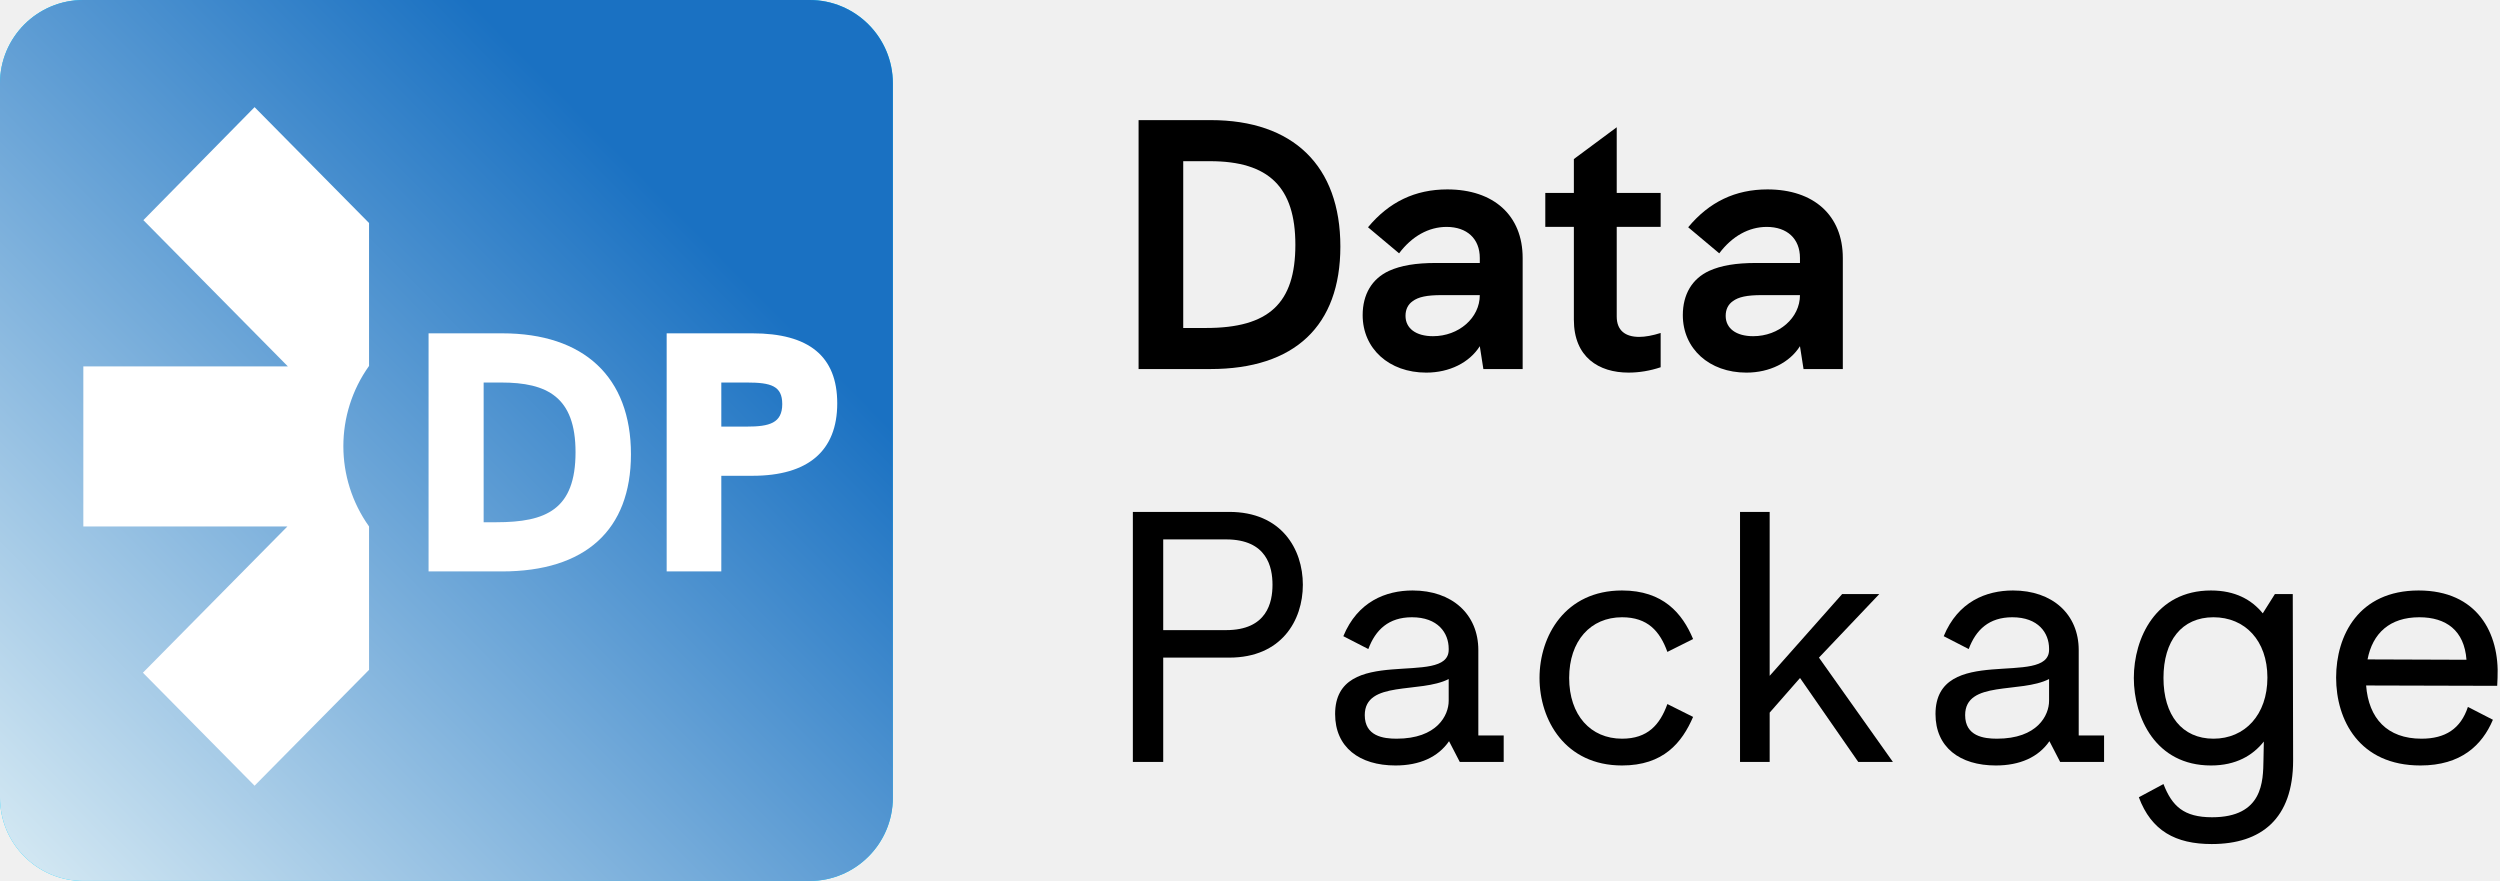
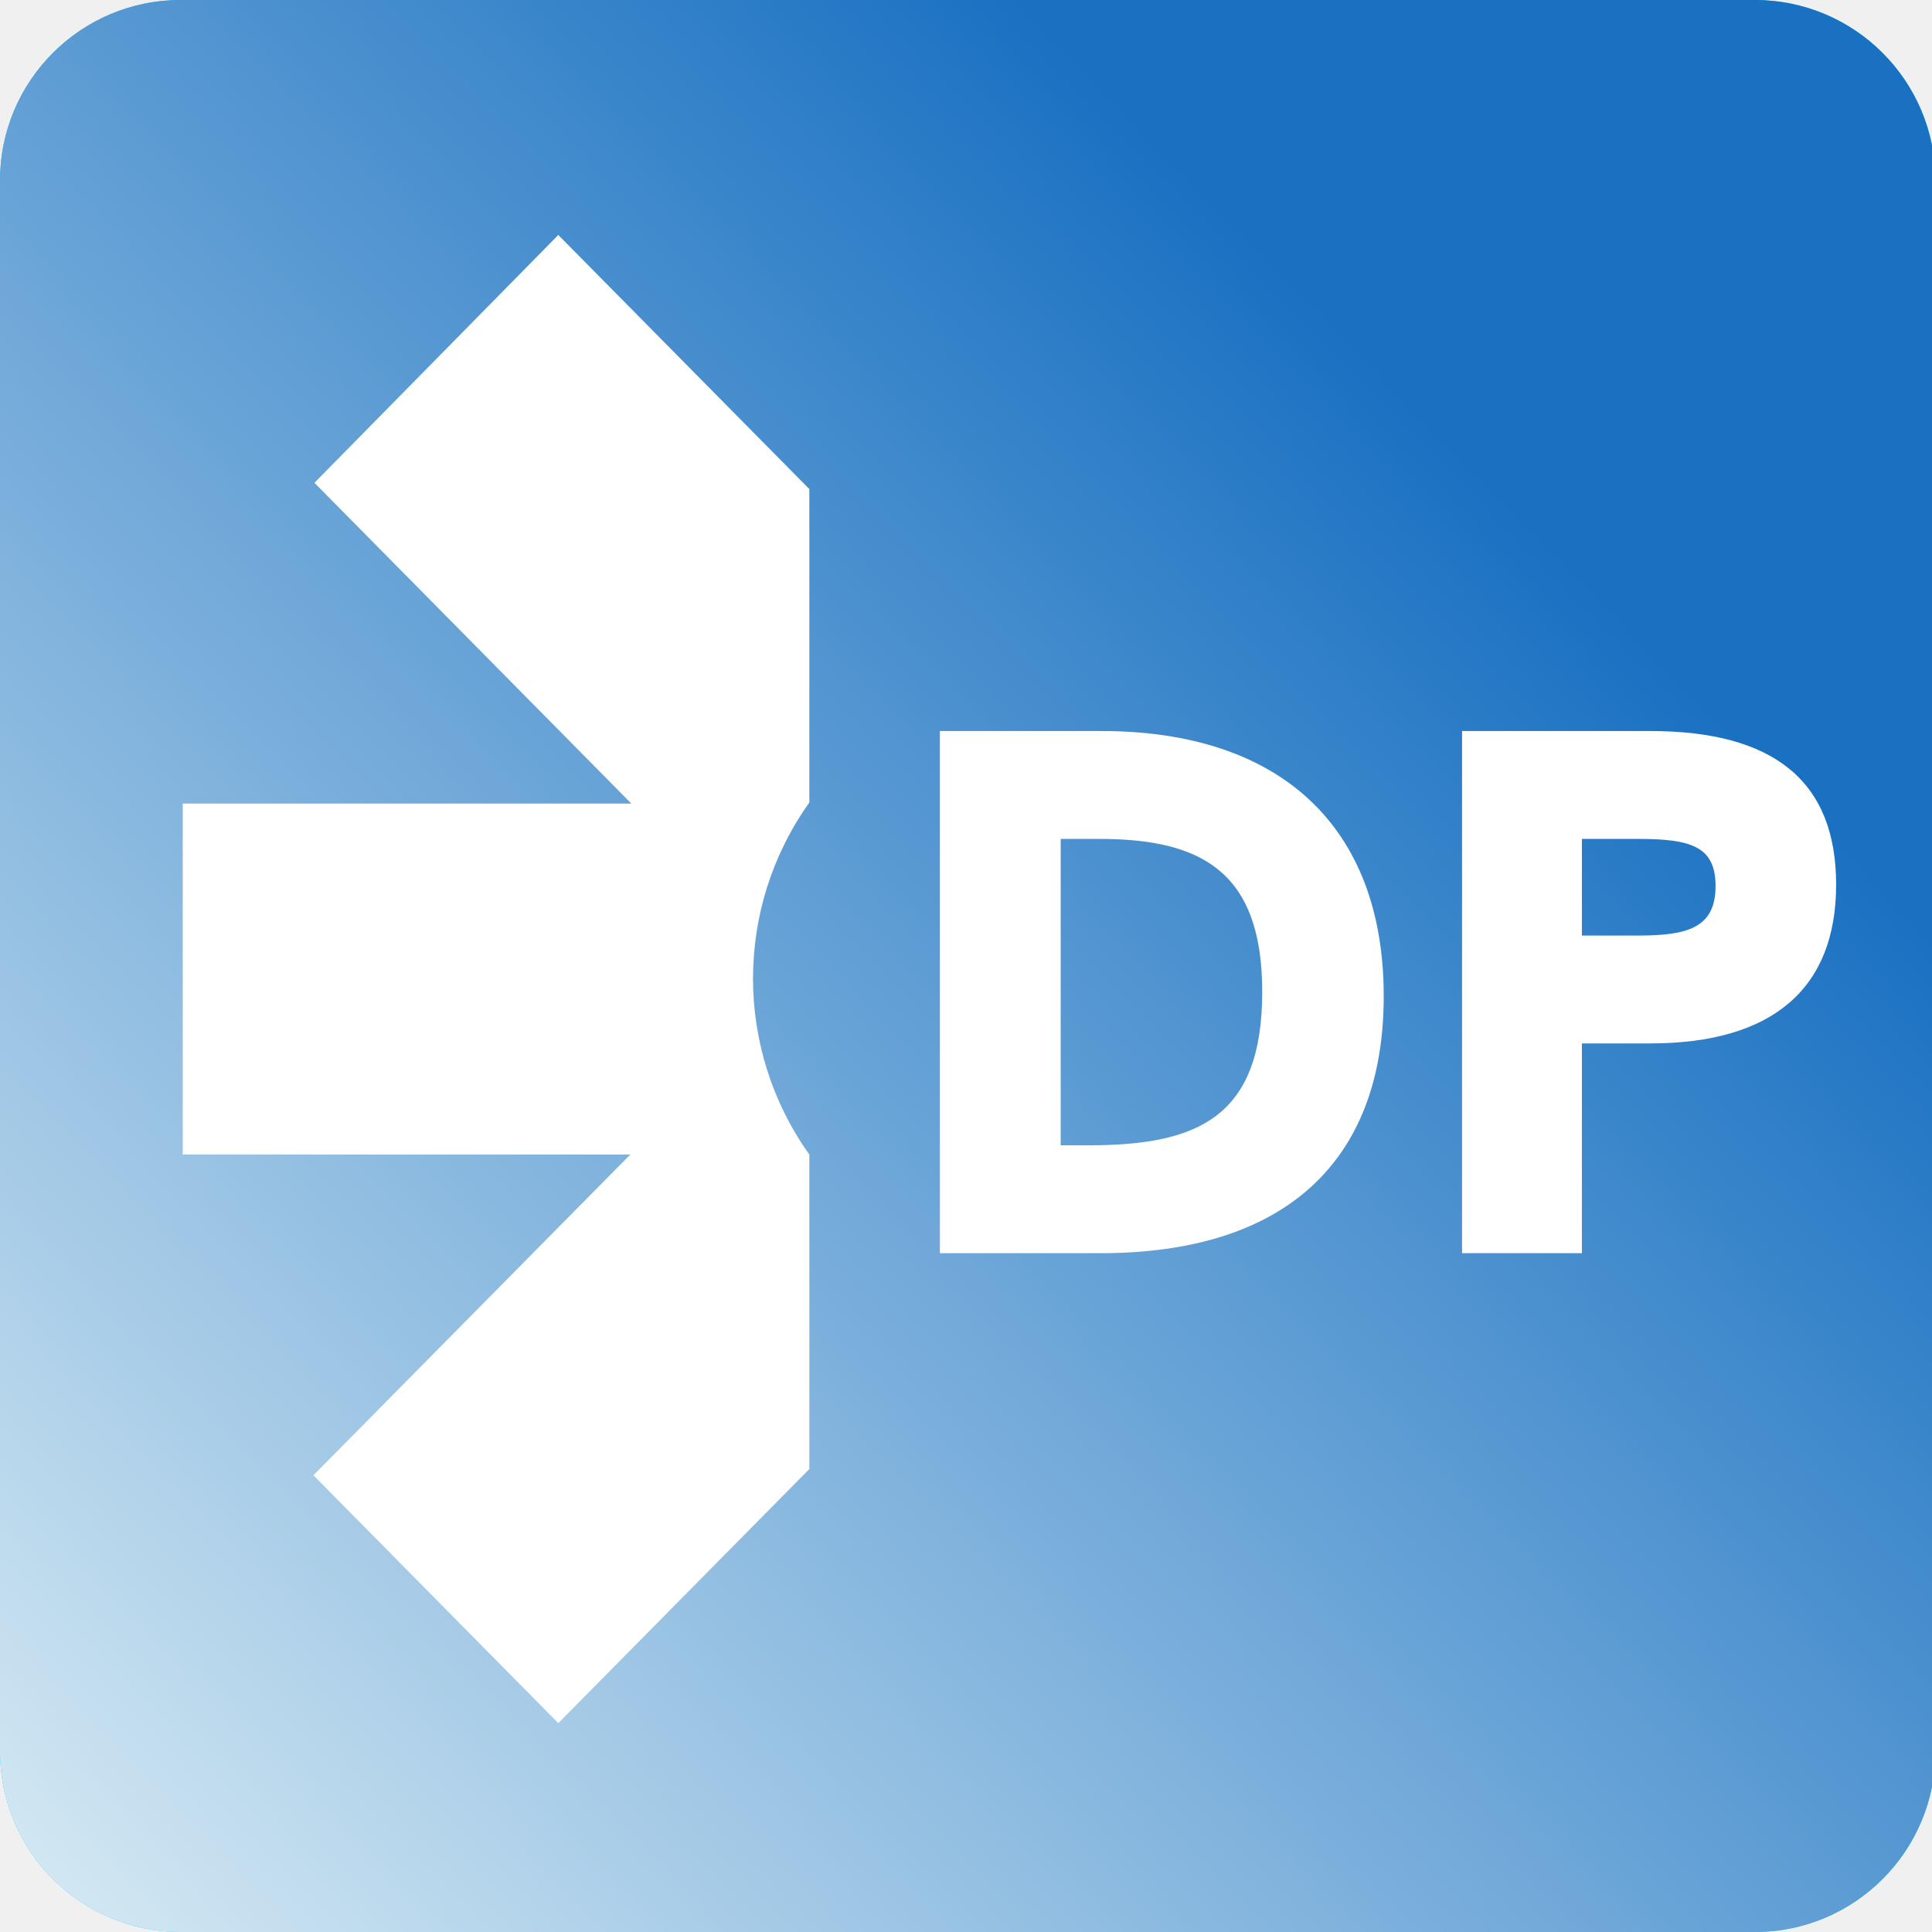
- <svg xmlns="http://www.w3.org/2000/svg" width="210" height="74" viewBox="0 0 210 74" fill="none" version="1.1" id="svg17">
-   <path d="M148.467 15.91C152.367 15.91 154.797 18.1 154.797 21.67V31H151.497L151.197 29.08C150.327 30.46 148.647 31.3 146.697 31.3C143.577 31.3 141.357 29.29 141.357 26.47C141.357 24.73 142.137 23.41 143.577 22.75C144.567 22.3 145.827 22.09 147.507 22.09H151.197V21.67C151.197 20.05 150.117 19.06 148.407 19.06C146.907 19.06 145.497 19.84 144.417 21.28L141.807 19.09C143.577 16.96 145.767 15.91 148.467 15.91ZM147.267 28.24C149.427 28.24 151.197 26.71 151.197 24.79H147.987C146.757 24.79 146.037 24.94 145.557 25.3C145.167 25.57 144.957 25.99 144.957 26.53C144.957 27.58 145.827 28.24 147.267 28.24Z" fill="black" id="path1" />
-   <path d="M139.495 19.059H135.805V26.59C135.805 27.759 136.525 28.299 137.695 28.299C138.205 28.299 138.835 28.18 139.495 27.97V30.849C138.595 31.149 137.695 31.299 136.795 31.299C134.305 31.299 132.205 30.009 132.205 26.86V19.059H129.805V16.209H132.205V13.36L135.805 10.69V16.209H139.495V19.059Z" fill="black" id="path2" />
-   <path d="M121.573 15.91C125.473 15.91 127.903 18.1 127.903 21.67V31H124.603L124.303 29.08C123.433 30.46 121.753 31.3 119.803 31.3C116.683 31.3 114.463 29.29 114.463 26.47C114.463 24.73 115.243 23.41 116.683 22.75C117.673 22.3 118.933 22.09 120.613 22.09H124.303V21.67C124.303 20.05 123.223 19.06 121.513 19.06C120.013 19.06 118.603 19.84 117.523 21.28L114.913 19.09C116.683 16.96 118.873 15.91 121.573 15.91ZM120.373 28.24C122.533 28.24 124.303 26.71 124.303 24.79H121.093C119.863 24.79 119.143 24.94 118.663 25.3C118.273 25.57 118.063 25.99 118.063 26.53C118.063 27.58 118.933 28.24 120.373 28.24Z" fill="black" id="path3" />
-   <path d="M95.641 31V10.09H101.701C108.631 10.09 112.591 13.93 112.591 20.71C112.591 27.37 108.751 31 101.671 31H95.641ZM99.391 27.55H101.311C106.591 27.55 108.811 25.48 108.811 20.56C108.811 15.73 106.591 13.54 101.641 13.54H99.391V27.55Z" fill="black" id="path4" />
-   <path d="M203.164 49.6C208.084 49.6 209.974 53.17 209.794 56.95L209.764 57.61L198.754 57.58C198.964 60.34 200.524 62.05 203.404 62.05C205.414 62.05 206.704 61.21 207.304 59.38L209.404 60.46C208.504 62.59 206.734 64.3 203.314 64.3C198.184 64.3 196.234 60.49 196.234 56.92C196.234 53.38 198.124 49.6 203.164 49.6ZM203.224 51.85C200.734 51.85 199.294 53.2 198.874 55.39L207.184 55.42C207.004 52.96 205.474 51.85 203.224 51.85Z" fill="black" id="path5" />
-   <path d="M192.592 49.9L192.622 63.88C192.622 68.77 189.952 70.9 185.782 70.9C182.752 70.9 180.712 69.79 179.662 66.97L181.732 65.86C182.452 67.72 183.442 68.65 185.812 68.65C190.102 68.65 190.102 65.62 190.132 63.82L190.162 62.29C189.232 63.46 187.822 64.3 185.722 64.3C181.072 64.3 179.242 60.28 179.242 56.95C179.242 53.62 181.072 49.6 185.722 49.6C187.762 49.6 189.142 50.38 190.072 51.52L191.092 49.9H192.592ZM185.932 62.05C188.572 62.05 190.462 60.04 190.462 56.92C190.462 53.8 188.572 51.85 185.932 51.85C183.262 51.85 181.732 53.83 181.732 56.95C181.732 60.07 183.292 62.05 185.932 62.05Z" fill="black" id="path6" />
-   <path d="M174.612 61.78H176.742V64H173.052L172.152 62.26C171.222 63.61 169.662 64.3 167.652 64.3C164.622 64.3 162.582 62.77 162.582 59.98C162.582 53.98 172.122 57.79 172.122 54.58V54.49C172.122 53.17 171.222 51.85 169.032 51.85C167.082 51.85 165.972 52.9 165.372 54.52L163.272 53.44C164.472 50.53 166.842 49.6 169.092 49.6C172.392 49.6 174.612 51.58 174.612 54.61V61.78ZM167.742 62.05C171.162 62.05 172.122 60.07 172.122 58.87V57.04C169.722 58.27 165.072 57.13 165.072 60.07C165.072 61.84 166.632 62.05 167.742 62.05Z" fill="black" id="path7" />
-   <path d="M156.092 64L151.202 56.95L148.652 59.86V64H146.162V43H148.652V56.77L154.742 49.9H157.862L152.792 55.24L159.002 64H156.092Z" fill="black" id="path8" />
-   <path d="M136.25 62.05C138.41 62.05 139.43 60.88 140.06 59.14L142.22 60.22C141.29 62.38 139.73 64.3 136.25 64.3C131.48 64.3 129.32 60.49 129.32 56.95C129.32 53.41 131.48 49.6 136.25 49.6C139.7 49.6 141.32 51.52 142.22 53.68L140.06 54.76C139.43 53.02 138.41 51.85 136.25 51.85C133.61 51.85 131.81 53.83 131.81 56.95C131.81 60.07 133.61 62.05 136.25 62.05Z" fill="black" id="path9" />
-   <path d="M124.18 61.78H126.31V64H122.62L121.72 62.26C120.79 63.61 119.23 64.3 117.22 64.3C114.19 64.3 112.15 62.77 112.15 59.98C112.15 53.98 121.69 57.79 121.69 54.58V54.49C121.69 53.17 120.79 51.85 118.6 51.85C116.65 51.85 115.54 52.9 114.94 54.52L112.84 53.44C114.04 50.53 116.41 49.6 118.66 49.6C121.96 49.6 124.18 51.58 124.18 54.61V61.78ZM117.31 62.05C120.73 62.05 121.69 60.07 121.69 58.87V57.04C119.29 58.27 114.64 57.13 114.64 60.07C114.64 61.84 116.2 62.05 117.31 62.05Z" fill="black" id="path10" />
-   <path d="M103.26 43C107.64 43 109.44 46.12 109.44 49.12C109.44 52.12 107.64 55.24 103.26 55.24H97.71V64H95.16V43H103.26ZM102.99 52.93C106.44 52.93 106.89 50.59 106.89 49.12C106.89 47.65 106.44 45.31 102.99 45.31H97.71V52.93H102.99Z" fill="black" id="path11" />
-   <path d="M21.044 18.493L33.182 30.779H16V44.221H33.143L21.005 56.507L30.384 66L40 56.267V44.221C37.123 40.192 37.123 34.768 40 30.739V18.733L30.384 9L21.044 18.493Z" fill="white" id="path12" />
-   <path d="M45 48V28H52.043C56.672 28 59 29.922 59 33.882C59 37.871 56.614 39.966 52.043 39.966H49.485V48H45ZM49.485 35.834H51.583C53.423 35.834 54.487 35.547 54.487 33.94C54.487 32.419 53.567 32.132 51.583 32.132H49.485V35.834Z" fill="white" id="path13" />
-   <rect width="75" height="74" rx="7" fill="#00D1FF" id="rect13" />
-   <rect width="75" height="74" rx="7" fill="url(#paint0_linear_1339_524)" id="rect14" />
-   <path d="M12.044 18.493L24.182 30.779H7V44.221H24.143L12.005 56.507L21.384 66L31 56.267V44.221C28.123 40.192 28.123 34.768 31 30.739V18.733L21.384 9L12.044 18.493Z" fill="white" id="path14" />
-   <path d="M56 48V28H63.208C67.945 28 70.328 29.922 70.328 33.882C70.328 37.871 67.886 39.966 63.208 39.966H60.59V48H56ZM60.59 35.834H62.738C64.621 35.834 65.709 35.547 65.709 33.94C65.709 32.419 64.768 32.132 62.738 32.132H60.59V35.834Z" fill="white" id="path15" />
-   <path d="M36 48V28H42.187C49.052 28 53 31.673 53 38.158C53 44.528 49.17 48 42.158 48H36ZM40.626 43.868H41.686C45.87 43.868 48.345 42.806 48.345 37.986C48.345 33.337 45.958 32.132 42.099 32.132H40.626V43.868Z" fill="white" id="path16" />
+ <svg xmlns="http://www.w3.org/2000/svg" width="74" height="74" viewBox="0 0 74 74" fill="none" version="1.1" id="svg17">
+   <path d="m 21.044,18.493 12.138,12.286 H 16 V 44.221 H 33.143 L 21.005,56.507 30.384,66 40,56.267 V 44.221 C 37.123,40.192 37.123,34.768 40,30.739 V 18.733 L 30.384,9 Z" fill="#ffffff" id="path12" />
+   <path d="M 45,48 V 28 h 7.043 C 56.672,28 59,29.922 59,33.882 c 0,3.989 -2.386,6.083 -6.957,6.083 H 49.485 V 48 Z m 4.485,-12.166 h 2.099 c 1.84,0 2.904,-0.287 2.904,-1.894 0,-1.521 -0.92,-1.808 -2.904,-1.808 h -2.099 z" fill="#ffffff" id="path13" />
+   <rect width="74.133" height="74" rx="6.919" fill="#00d1ff" id="rect13" x="0" y="0" style="stroke-width:0.994" />
+   <rect width="74.133" height="74" rx="6.919" fill="url(#paint0_linear_1339_524)" id="rect14" x="0" y="0" style="fill:url(#paint0_linear_1339_524);stroke-width:0.994" />
+   <path d="m 12.044,18.493 12.138,12.286 H 7 V 44.221 H 24.143 L 12.005,56.507 21.384,66 31,56.267 V 44.221 C 28.123,40.192 28.123,34.768 31,30.739 V 18.733 L 21.384,9 Z" fill="#ffffff" id="path14" />
+   <path d="M 56,48 V 28 h 7.208 c 4.737,0 7.12,1.923 7.12,5.882 0,3.989 -2.442,6.083 -7.12,6.083 H 60.59 V 48 Z m 4.59,-12.166 h 2.148 c 1.883,0 2.972,-0.287 2.972,-1.894 0,-1.521 -0.942,-1.808 -2.972,-1.808 h -2.148 z" fill="#ffffff" id="path15" />
+   <path d="M 36,48 V 28 h 6.187 C 49.052,28 53,31.673 53,38.158 53,44.528 49.17,48 42.158,48 Z m 4.626,-4.132 h 1.061 c 4.184,0 6.659,-1.062 6.659,-5.882 0,-4.649 -2.386,-5.854 -6.246,-5.854 h -1.473 z" fill="#ffffff" id="path16" />
  <defs id="defs17">
-     <linearGradient id="paint0_linear_1339_524" x1="75" y1="-2.26538e-06" x2="-4.68493e-07" y2="74" gradientUnits="userSpaceOnUse">
+     <linearGradient id="paint0_linear_1339_524" x1="75" y1="-2.2653801e-06" x2="-4.68493e-07" y2="74" gradientUnits="userSpaceOnUse" gradientTransform="scale(0.9884375,1)">
      <stop offset="0.24" stop-color="#00D1FF" id="stop16" style="stop-color:#1a71c2;stop-opacity:1;" />
      <stop offset="1" stop-color="#AEFFEC" id="stop17" style="stop-color:#d8ebf4;stop-opacity:1;" />
    </linearGradient>
  </defs>
</svg>
